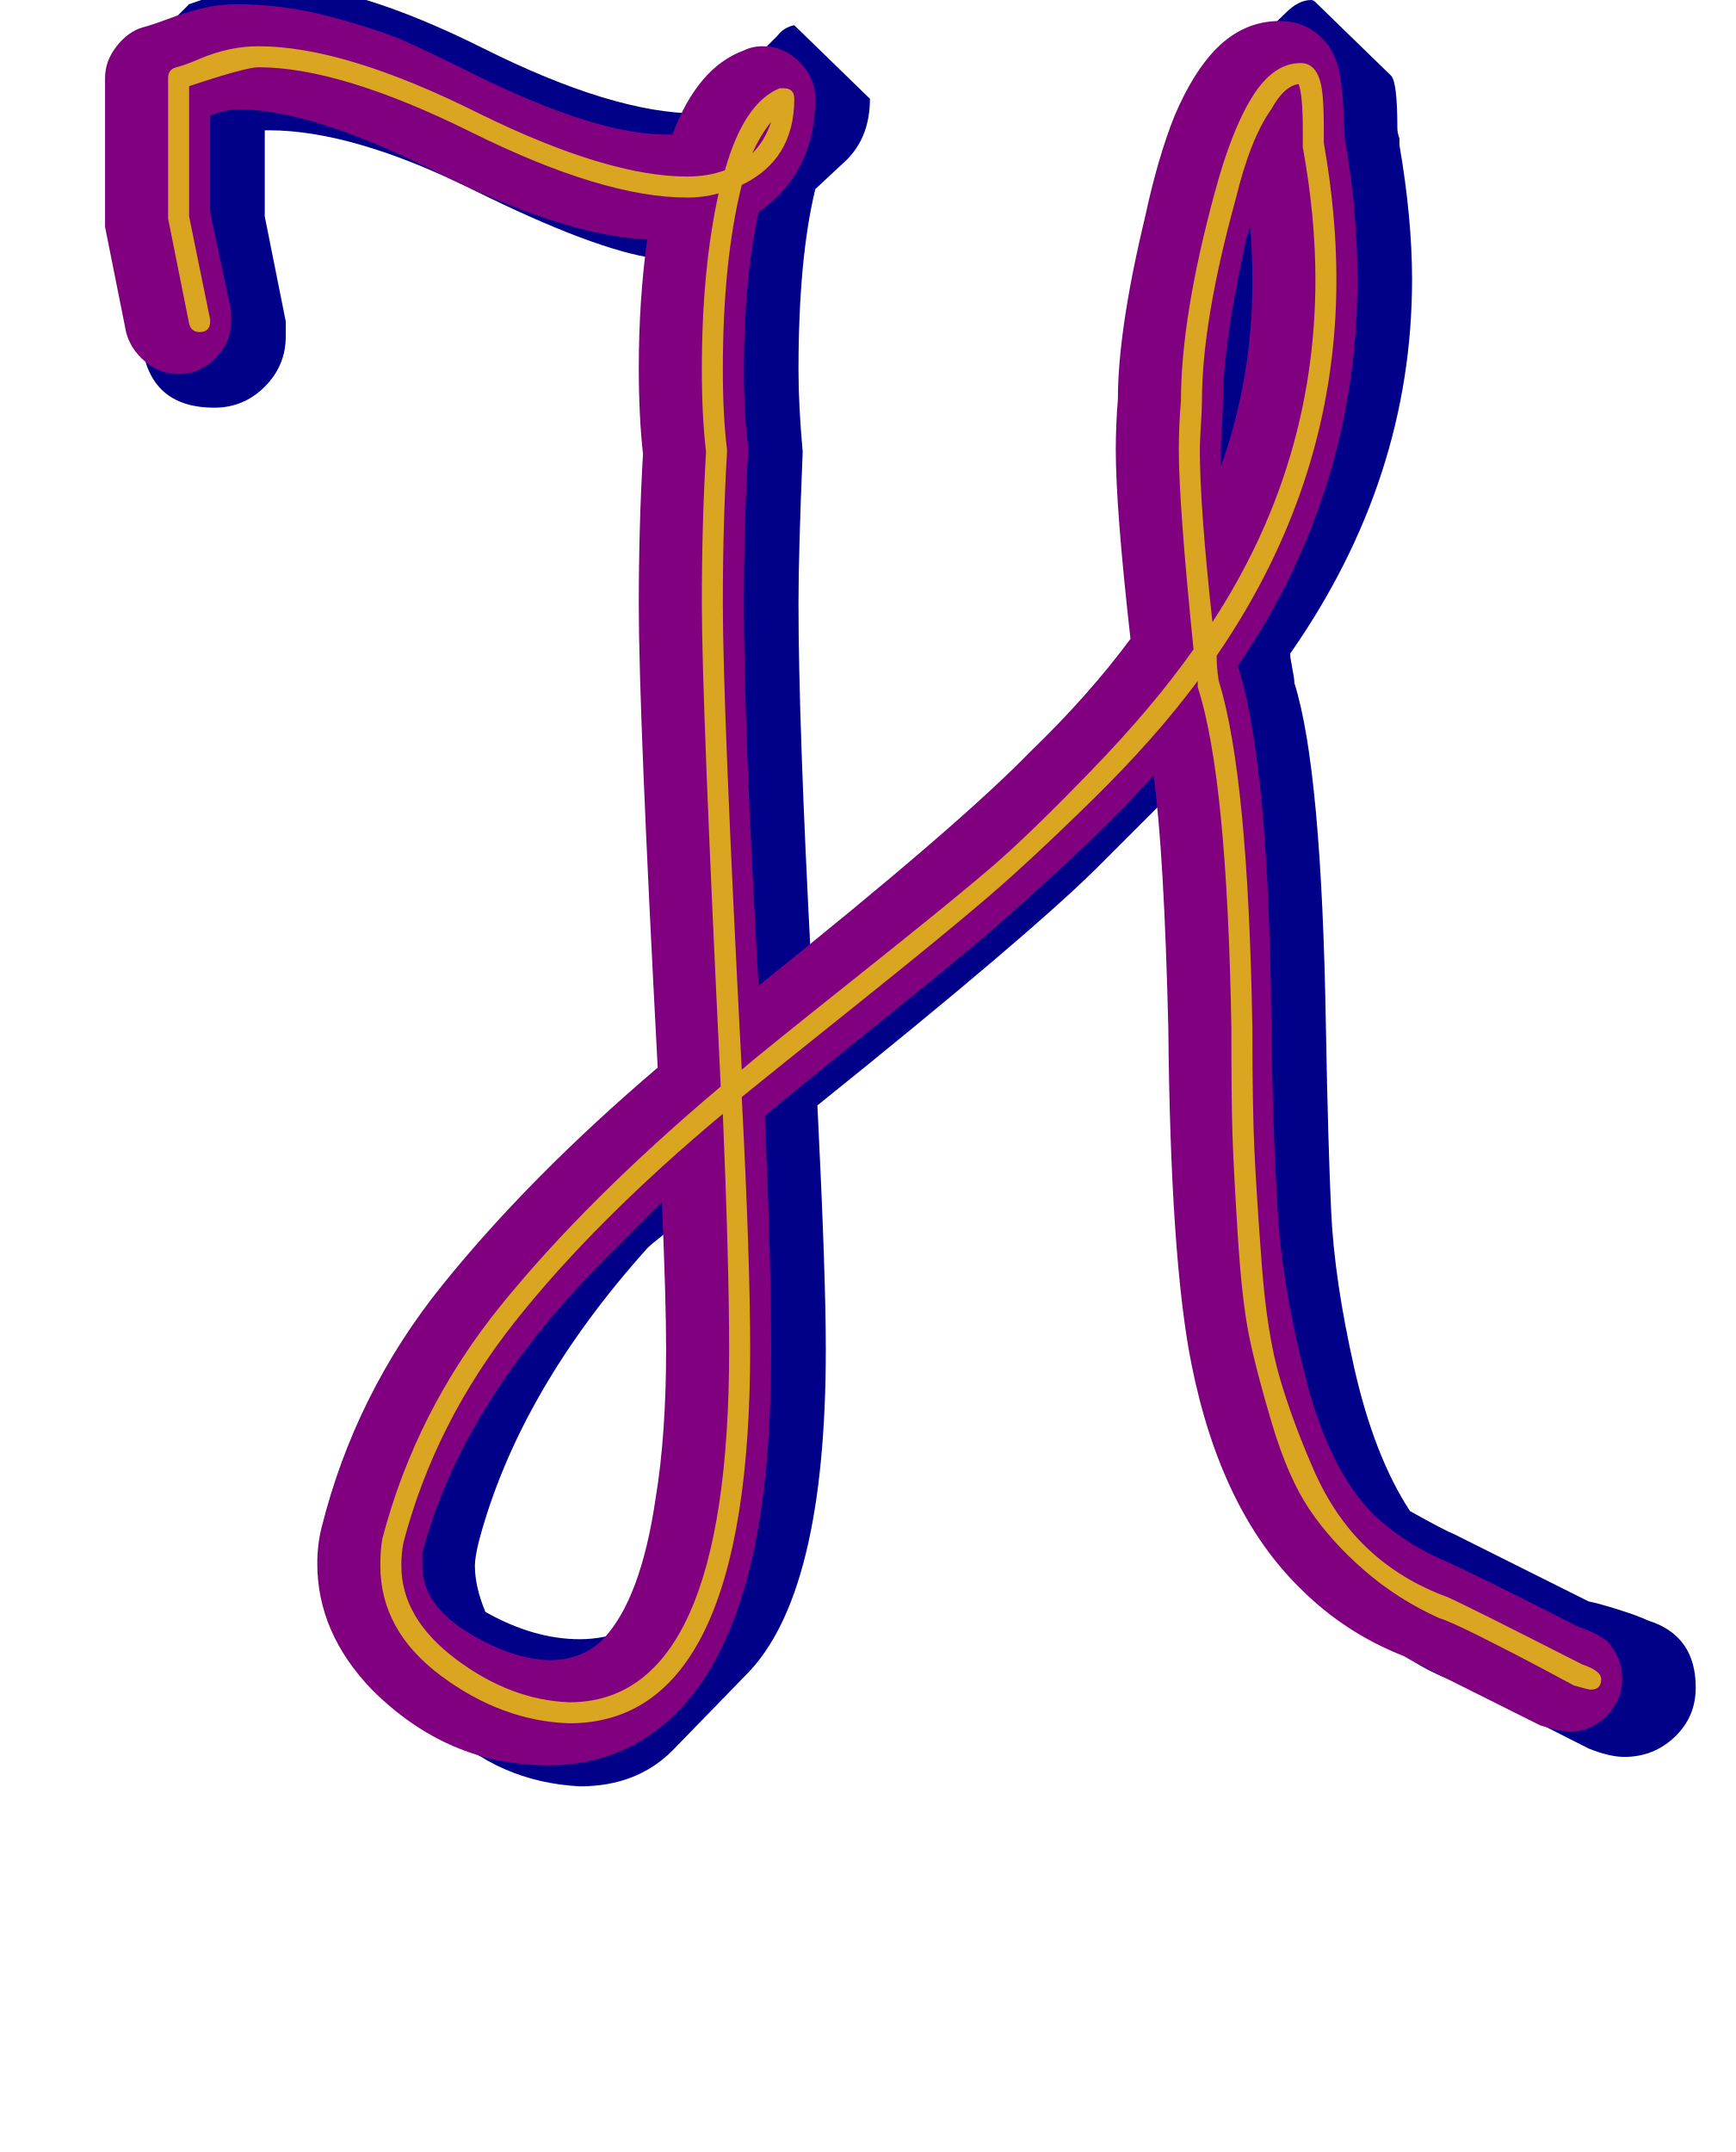
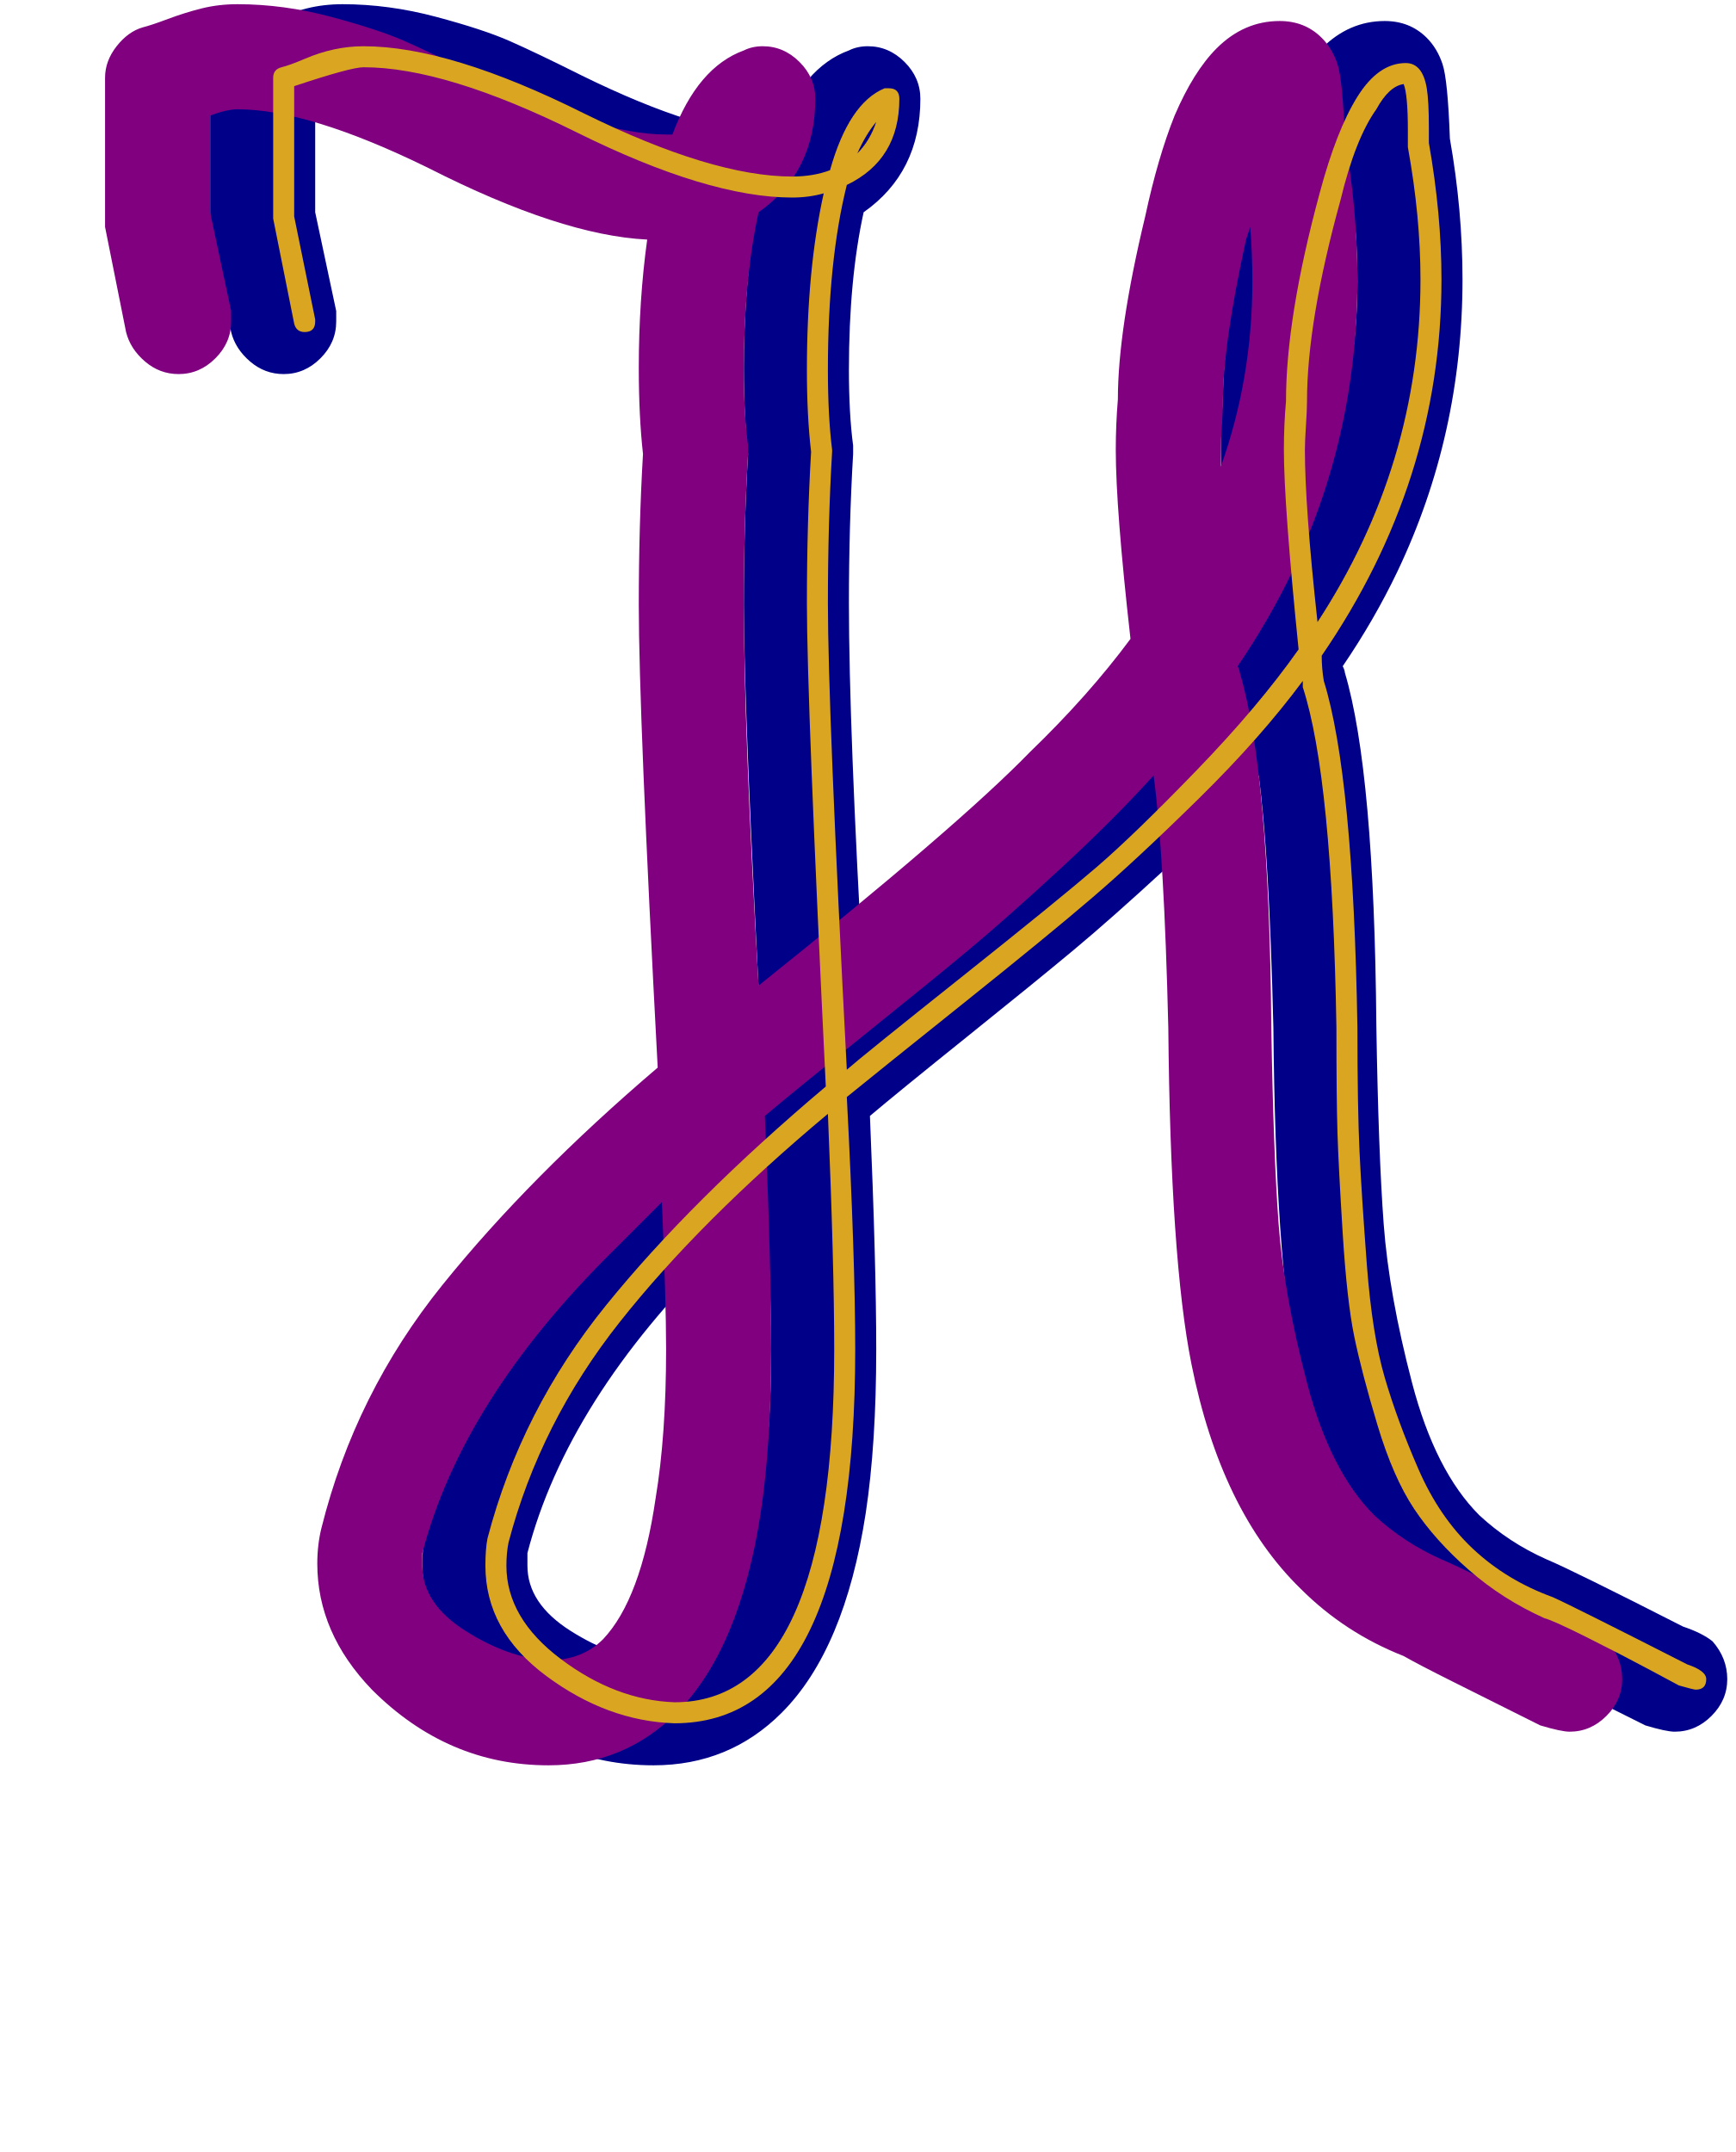
<svg xmlns="http://www.w3.org/2000/svg" id="glyph43" viewBox="0 0 826 1024">
  <defs />
-   <path fill="#000088" d="M312,123 Q283,119 225.5,90.5 Q168,62 128,62 L126,62 L126,103 L136,153 Q136,153 136,160 Q136,174 126,184 Q116,194 102,194 Q73,194 68,167 L55,103 L55,37 L90,2 Q93,1 106,-3.5 Q119,-8 128,-8 Q168,-8 230,23 Q292,54 332,54 Q333,54 335,52 L370,17 Q373,13 378,12 L414,47 Q414,65 403,76 L388,90 Q380,123 380,176 Q380,193 382,215 Q380,263 380,287 Q380,344 386,458 Q479,384 505,359 Q526,337 544,311 Q536,228 536,214 Q536,199 537,191 Q537,166 548,112 Q559,58 576,41 L612,6 Q618,0 624,0 Q625,0 626,1 L662,36 Q665,39 665,61 Q665,63 666,66 L666,69 Q672,104 672,133 Q672,228 614,311 Q614,313 615,318 Q616,323 616,325 Q629,366 631,489 Q632,544 633.5,576.5 Q635,609 644.5,651 Q654,693 671,719 Q687,728 692,730 L756,762 Q761,763 770.5,766 Q780,769 784,771 Q807,778 807,803 Q807,817 797,826.5 Q787,836 773,836 Q766,836 756,832 Q701,804 692,800 Q670,792 652,774 L616,738 Q591,713 578.5,667.5 Q566,622 564,588 Q562,554 561,489 Q559,402 556,379 L523,412 Q491,444 389,526 Q393,606 393,642 Q393,759 355,797 L320,833 Q303,850 276,850 Q237,848 210,821 L175,786 Q156,767 156,745 Q156,737 157,733 Q178,653 254,577 Q296,535 318,515 Q309,346 309,287 Q309,263 311,215 Q309,193 309,176 Q309,150 312,123 Z M321,583 Q319,585 314.5,588.5 Q310,592 308,594 Q247,662 228,733 Q226,741 226,745 Q226,755 231,767 Q254,780 276,780 Q288,780 300,775 Q322,733 322,642 Q322,604 321,583 Z" />
+   <path fill="#000088" d="M588,304 Q581,242 581,214 Q581,202 582,190 Q582,157 595,103 Q601,75 609,55 Q618,34 629,23 Q642,10 659,10 Q671,10 679,18 Q684,23 686.5,30.5 Q689,38 690,66 Q696,100 696,133 Q696,207 665,272 Q654,295 639,317 Q640,319 640,320 Q654,367 655,488 Q656,549 658.5,582.5 Q661,616 672,658 Q683,700 704,721 Q718,734 736,742 Q748,747 801,774 Q810,777 815,781 Q822,789 822,799 Q822,809 814.5,816.5 Q807,824 797,824 Q793,824 783,821 Q781,820 769,814 Q757,808 741,800 Q725,792 718,788 Q690,777 669,756 Q631,719 617,649 Q607,599 606,489 Q604,406 599,369 Q580,390 554.5,413.5 Q529,437 511,452 Q493,467 460,493.5 Q427,520 414,531 Q417,602 417,642 Q417,687 412,720 Q402,785 372,815 Q347,840 311,840 Q263,840 227,804 Q201,777 201,744 Q201,735 203,727 Q219,663 260.5,611.5 Q302,560 363,508 Q354,339 354,288 Q354,250 356,216 Q354,198 354,175 Q354,143 358,114 Q317,112 254,80 Q197,52 163,52 Q158,52 150,55 L150,101 L160,148 Q160,151 160,153 Q160,163 152.5,170.5 Q145,178 135,178 Q126,178 119,172 Q112,166 110,158 L100,108 Q100,105 100,103 L100,37 Q100,29 105.5,22 Q111,15 118,13 Q122,12 130,9 Q138,6 146,4 Q154,2 163,2 Q185,2 207.5,8 Q230,14 242.5,19.5 Q255,25 277,36 Q334,64 367,64 Q368,64 370,64 Q382,32 404,24 Q408,22 413,22 Q423,22 430.5,29.5 Q438,37 438,47 Q438,82 411,101 Q404,133 404,176 Q404,197 406,212 Q406,214 406,215 Q406,216 406,216 Q404,250 404,287 Q404,346 411,469 Q506,393 540,358 Q568,331 588,304 Z M631,214 Q631,218 631,222 Q646,180 646,134 Q646,121 645,108 Q644,111 643,114 Q632,164 632,191 Q632,195 631.5,202.5 Q631,210 631,214 Z M365,572 Q353,584 342,595 Q270,666 251,739 Q251,742 251,745 Q251,763 271.5,776 Q292,789 311,790 Q327,790 337,780 Q355,761 362,713 Q367,683 367,642 Q367,619 365,572 Z" />
  <path fill="#800080" d="M538,304 Q531,242 531,214 Q531,202 532,190 Q532,157 545,103 Q551,75 559,55 Q568,34 579,23 Q592,10 609,10 Q621,10 629,18 Q634,23 636.5,30.5 Q639,38 640,66 Q646,100 646,133 Q646,207 615,272 Q604,295 589,317 Q590,319 590,320 Q604,367 605,488 Q606,549 608.5,582.5 Q611,616 622,658 Q633,700 654,721 Q668,734 686,742 Q698,747 751,774 Q760,777 765,781 Q772,789 772,799 Q772,809 764.5,816.5 Q757,824 747,824 Q743,824 733,821 Q731,820 719,814 Q707,808 691,800 Q675,792 668,788 Q640,777 619,756 Q581,719 567,649 Q557,599 556,489 Q554,406 549,369 Q530,390 504.5,413.5 Q479,437 461,452 Q443,467 410,493.5 Q377,520 364,531 Q367,602 367,642 Q367,687 362,720 Q352,785 322,815 Q297,840 261,840 Q213,840 177,804 Q151,777 151,744 Q151,735 153,727 Q169,663 210.5,611.5 Q252,560 313,508 Q304,339 304,288 Q304,250 306,216 Q304,198 304,175 Q304,143 308,114 Q267,112 204,80 Q147,52 113,52 Q108,52 100,55 L100,101 L110,148 Q110,151 110,153 Q110,163 102.5,170.5 Q95,178 85,178 Q76,178 69,172 Q62,166 60,158 L50,108 Q50,105 50,103 L50,37 Q50,29 55.5,22 Q61,15 68,13 Q72,12 80,9 Q88,6 96,4 Q104,2 113,2 Q135,2 157.5,8 Q180,14 192.5,19.5 Q205,25 227,36 Q284,64 317,64 Q318,64 320,64 Q332,32 354,24 Q358,22 363,22 Q373,22 380.5,29.5 Q388,37 388,47 Q388,82 361,101 Q354,133 354,176 Q354,197 356,212 Q356,214 356,215 Q356,216 356,216 Q354,250 354,287 Q354,346 361,469 Q456,393 490,358 Q518,331 538,304 Z M581,214 Q581,218 581,222 Q596,180 596,134 Q596,121 595,108 Q594,111 593,114 Q582,164 582,191 Q582,195 581.5,202.5 Q581,210 581,214 Z M315,572 Q303,584 292,595 Q220,666 201,739 Q201,742 201,745 Q201,763 221.5,776 Q242,789 261,790 Q277,790 287,780 Q305,761 312,713 Q317,683 317,642 Q317,619 315,572 Z" />
-   <path fill="#daa520" d="M358,73 Q364,67 367,58 Q362,64 358,73 Z M353,509 Q361,502 407.5,465 Q454,428 472,412.5 Q490,397 519.5,366.5 Q549,336 568,309 Q561,240 561,214 Q561,202 562,191 Q562,151 578,92 Q586,62 596,46 Q606,30 619,30 Q627,30 629,42 Q630,48 630,61 Q630,67 630,68 Q636,102 636,133 Q636,229 579,312 Q579,318 580,324 Q594,369 596,489 Q596,527 597,548 Q598,569 600.5,602 Q603,635 609,655.5 Q615,676 625,699 Q635,722 651,737 Q667,752 689,760 Q698,764 753,792 Q762,795 762,799 Q762,804 757,804 Q756,804 749,802 Q749,802 735,794.5 Q721,787 705,779 Q689,771 685,770 Q665,761 649,747 Q633,733 623,718 Q613,703 605.5,678 Q598,653 594.5,636 Q591,619 589,587 Q587,555 586.5,539 Q586,523 586,489 Q584,370 570,327 Q570,326 570,324 Q550,351 520.5,380 Q491,409 470,427 Q449,445 409,477 Q369,509 353,522 Q357,599 357,642 Q357,820 271,820 Q239,819 210,797.5 Q181,776 181,745 Q181,737 182,732 Q198,671 238.5,621 Q279,571 343,517 Q334,333 334,287 Q334,249 336,215 Q334,198 334,176 Q334,128 342,92 Q335,94 327,94 Q287,94 224.5,63 Q162,32 123,32 Q117,32 90,41 L90,103 L100,152 Q100,153 100,153 Q100,158 95,158 Q91,158 90,154 L80,104 Q80,103 80,103 L80,37 Q80,33 84,32 Q88,31 95,28 Q102,25 109,23.5 Q116,22 123,22 Q164,22 228,54 Q289,84 327,84 Q337,84 345,81 Q354,49 371,42 Q372,42 373,42 Q378,42 378,47 Q378,76 353,88 Q344,124 344,176 Q344,198 346,214 Q346,215 346,215 Q344,249 344,287 Q344,337 353,509 Z M618,40 Q611,41 605,52 Q595,66 588,95 Q572,153 572,191 Q572,195 571.5,202.5 Q571,210 571,214 Q571,241 577,296 Q626,221 626,133 Q626,103 620,70 Q620,68 620,63 L620,62 Q620,45 618,40 Z M344,530 Q283,581 245,629 Q207,677 192,734 Q191,739 191,745 Q191,770 217,789.5 Q243,809 271,810 Q347,810 347,642 Q347,602 344,530 Z" />
+   <path fill="#daa520" d="M408,73 Q414,67 417,58 Q412,64 408,73 Z M403,509 Q411,502 457.5,465 Q504,428 522,412.5 Q540,397 569.5,366.5 Q599,336 618,309 Q611,240 611,214 Q611,202 612,191 Q612,151 628,92 Q636,62 646,46 Q656,30 669,30 Q677,30 679,42 Q680,48 680,61 Q680,67 680,68 Q686,102 686,133 Q686,229 629,312 Q629,318 630,324 Q644,369 646,489 Q646,527 647,548 Q648,569 650.5,602 Q653,635 659,655.5 Q665,676 675,699 Q685,722 701,737 Q717,752 739,760 Q748,764 803,792 Q812,795 812,799 Q812,804 807,804 Q806,804 799,802 Q799,802 785,794.5 Q771,787 755,779 Q739,771 735,770 Q715,761 699,747 Q683,733 673,718 Q663,703 655.5,678 Q648,653 644.5,636 Q641,619 639,587 Q637,555 636.5,539 Q636,523 636,489 Q634,370 620,327 Q620,326 620,324 Q600,351 570.5,380 Q541,409 520,427 Q499,445 459,477 Q419,509 403,522 Q407,599 407,642 Q407,820 321,820 Q289,819 260,797.5 Q231,776 231,745 Q231,737 232,732 Q248,671 288.5,621 Q329,571 393,517 Q384,333 384,287 Q384,249 386,215 Q384,198 384,176 Q384,128 392,92 Q385,94 377,94 Q337,94 274.5,63 Q212,32 173,32 Q167,32 140,41 L140,103 L150,152 Q150,153 150,153 Q150,158 145,158 Q141,158 140,154 L130,104 Q130,103 130,103 L130,37 Q130,33 134,32 Q138,31 145,28 Q152,25 159,23.5 Q166,22 173,22 Q214,22 278,54 Q339,84 377,84 Q387,84 395,81 Q404,49 421,42 Q422,42 423,42 Q428,42 428,47 Q428,76 403,88 Q394,124 394,176 Q394,198 396,214 Q396,215 396,215 Q394,249 394,287 Q394,337 403,509 Z M668,40 Q661,41 655,52 Q645,66 638,95 Q622,153 622,191 Q622,195 621.5,202.5 Q621,210 621,214 Q621,241 627,296 Q676,221 676,133 Q676,103 670,70 Q670,68 670,63 L670,62 Q670,45 668,40 Z M394,530 Q333,581 295,629 Q257,677 242,734 Q241,739 241,745 Q241,770 267,789.5 Q293,809 321,810 Q397,810 397,642 Q397,602 394,530 Z" />
</svg>
